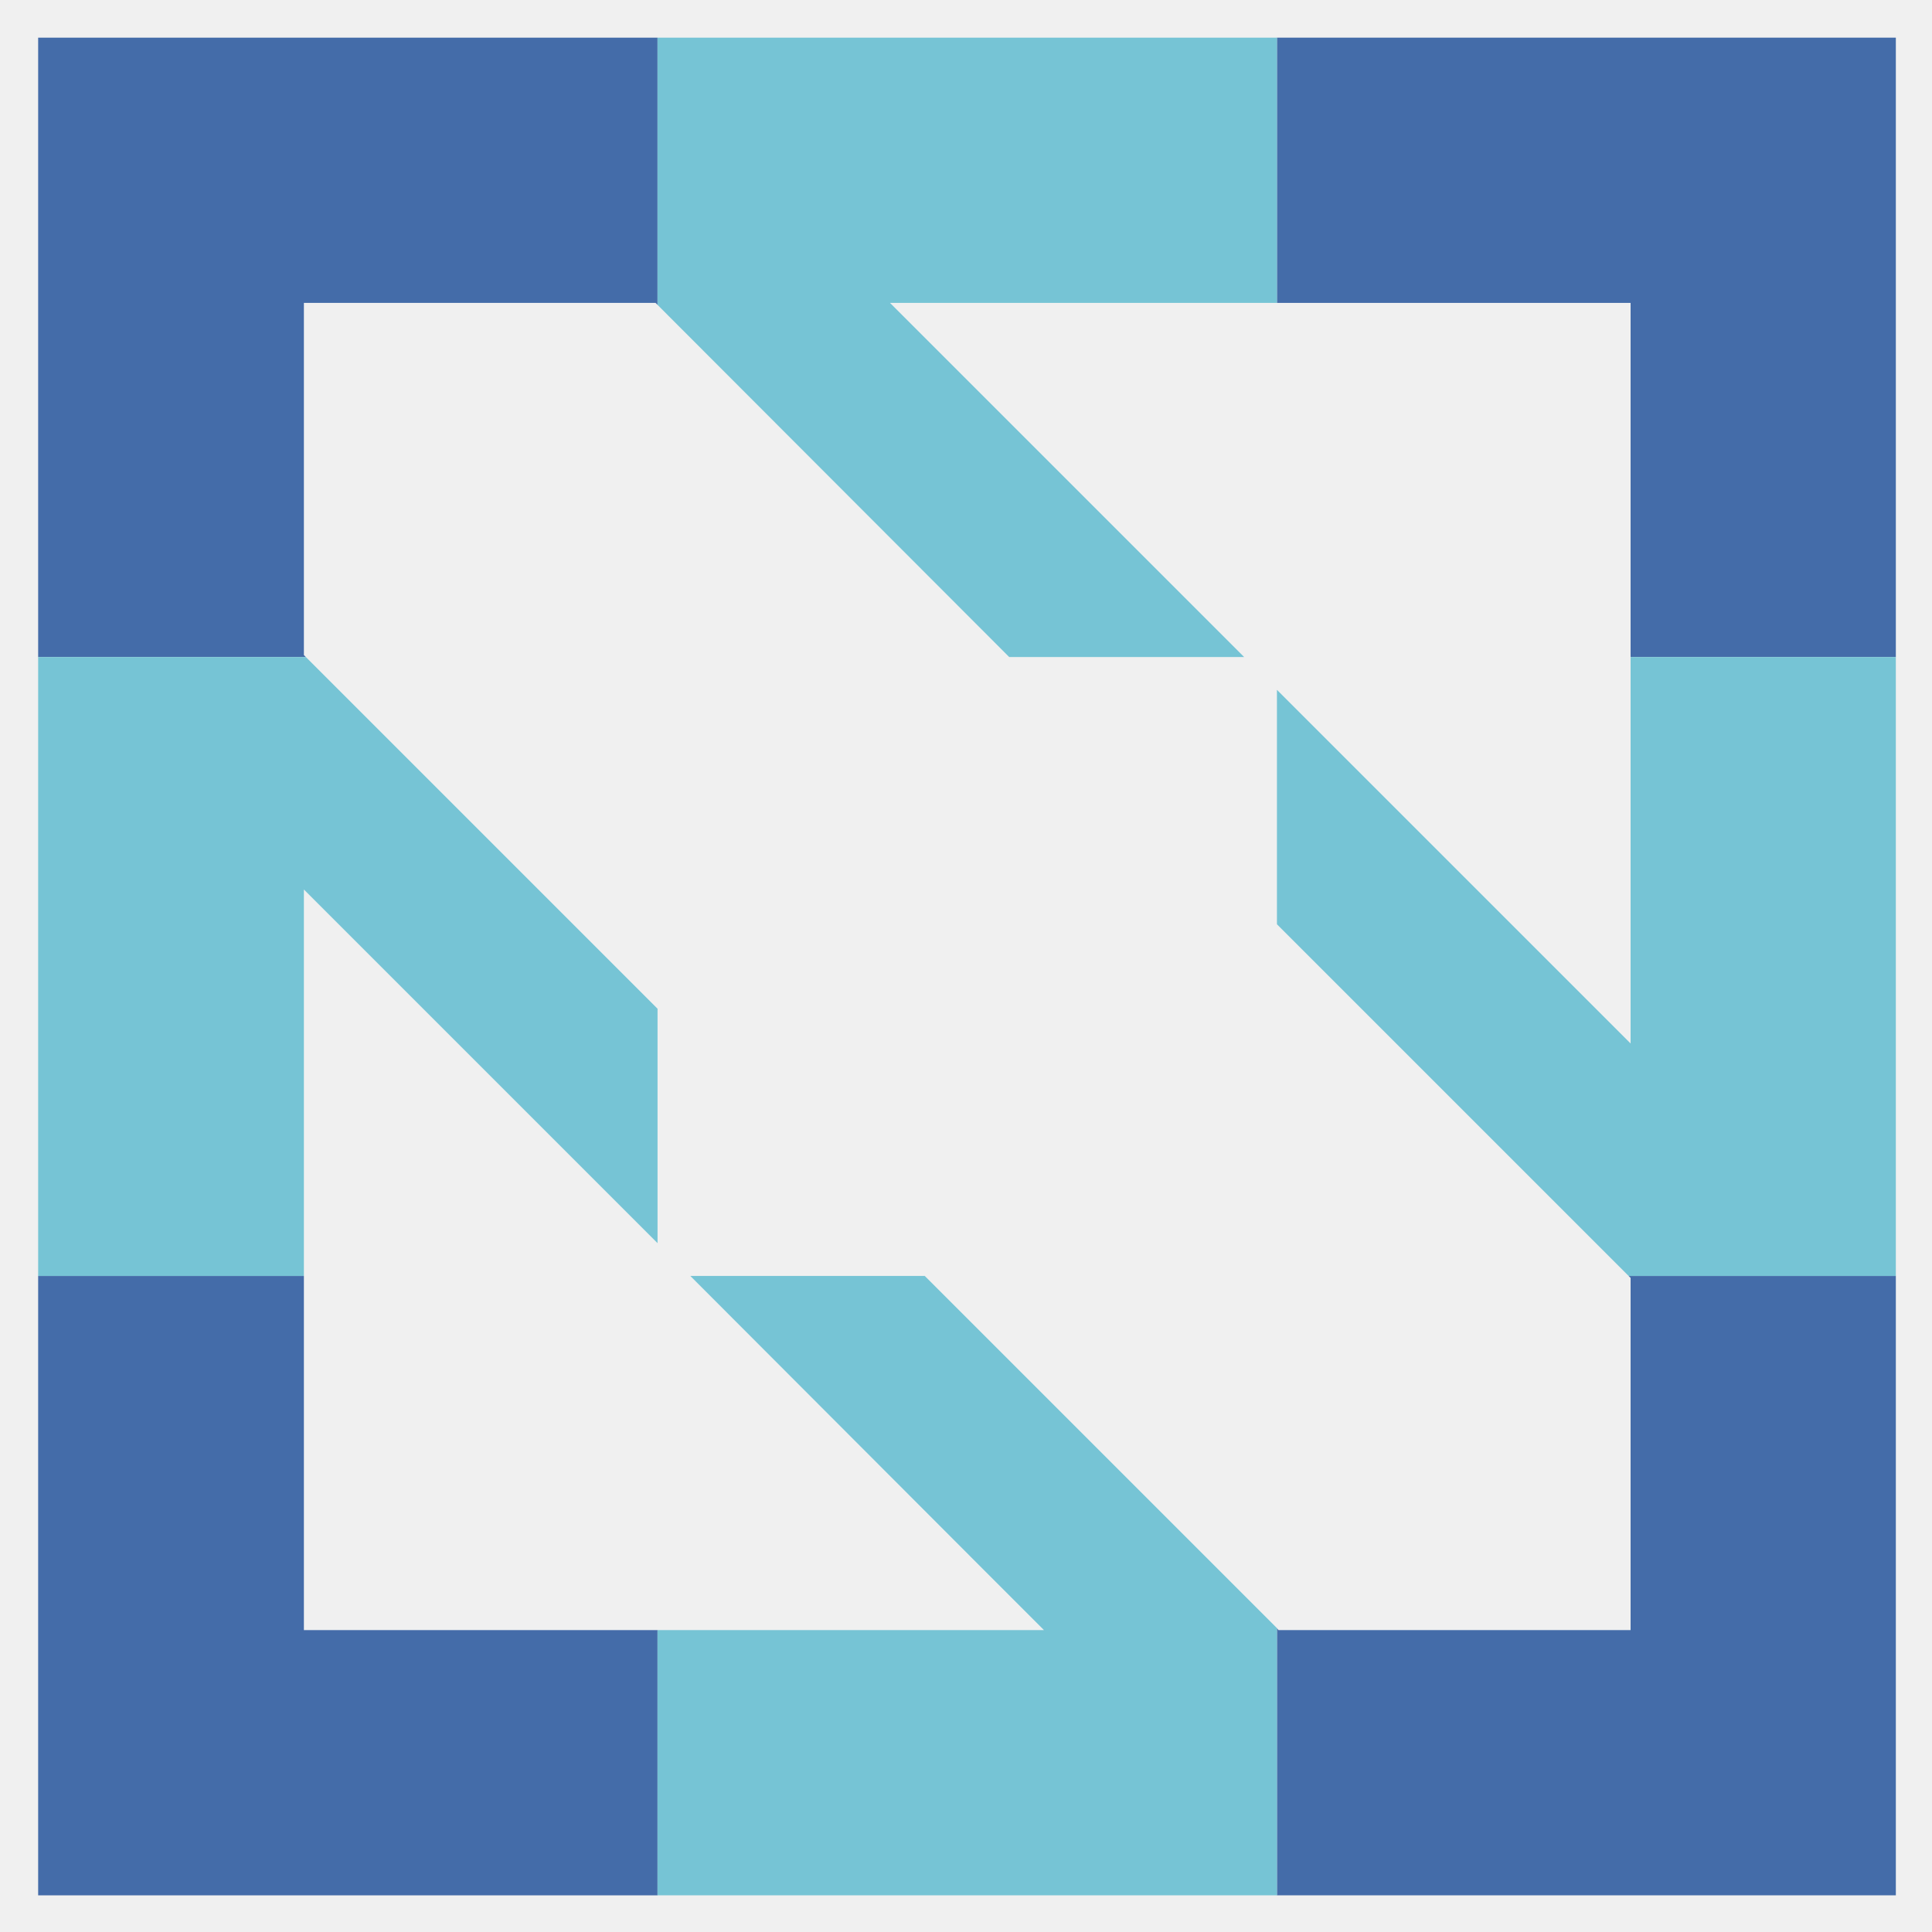
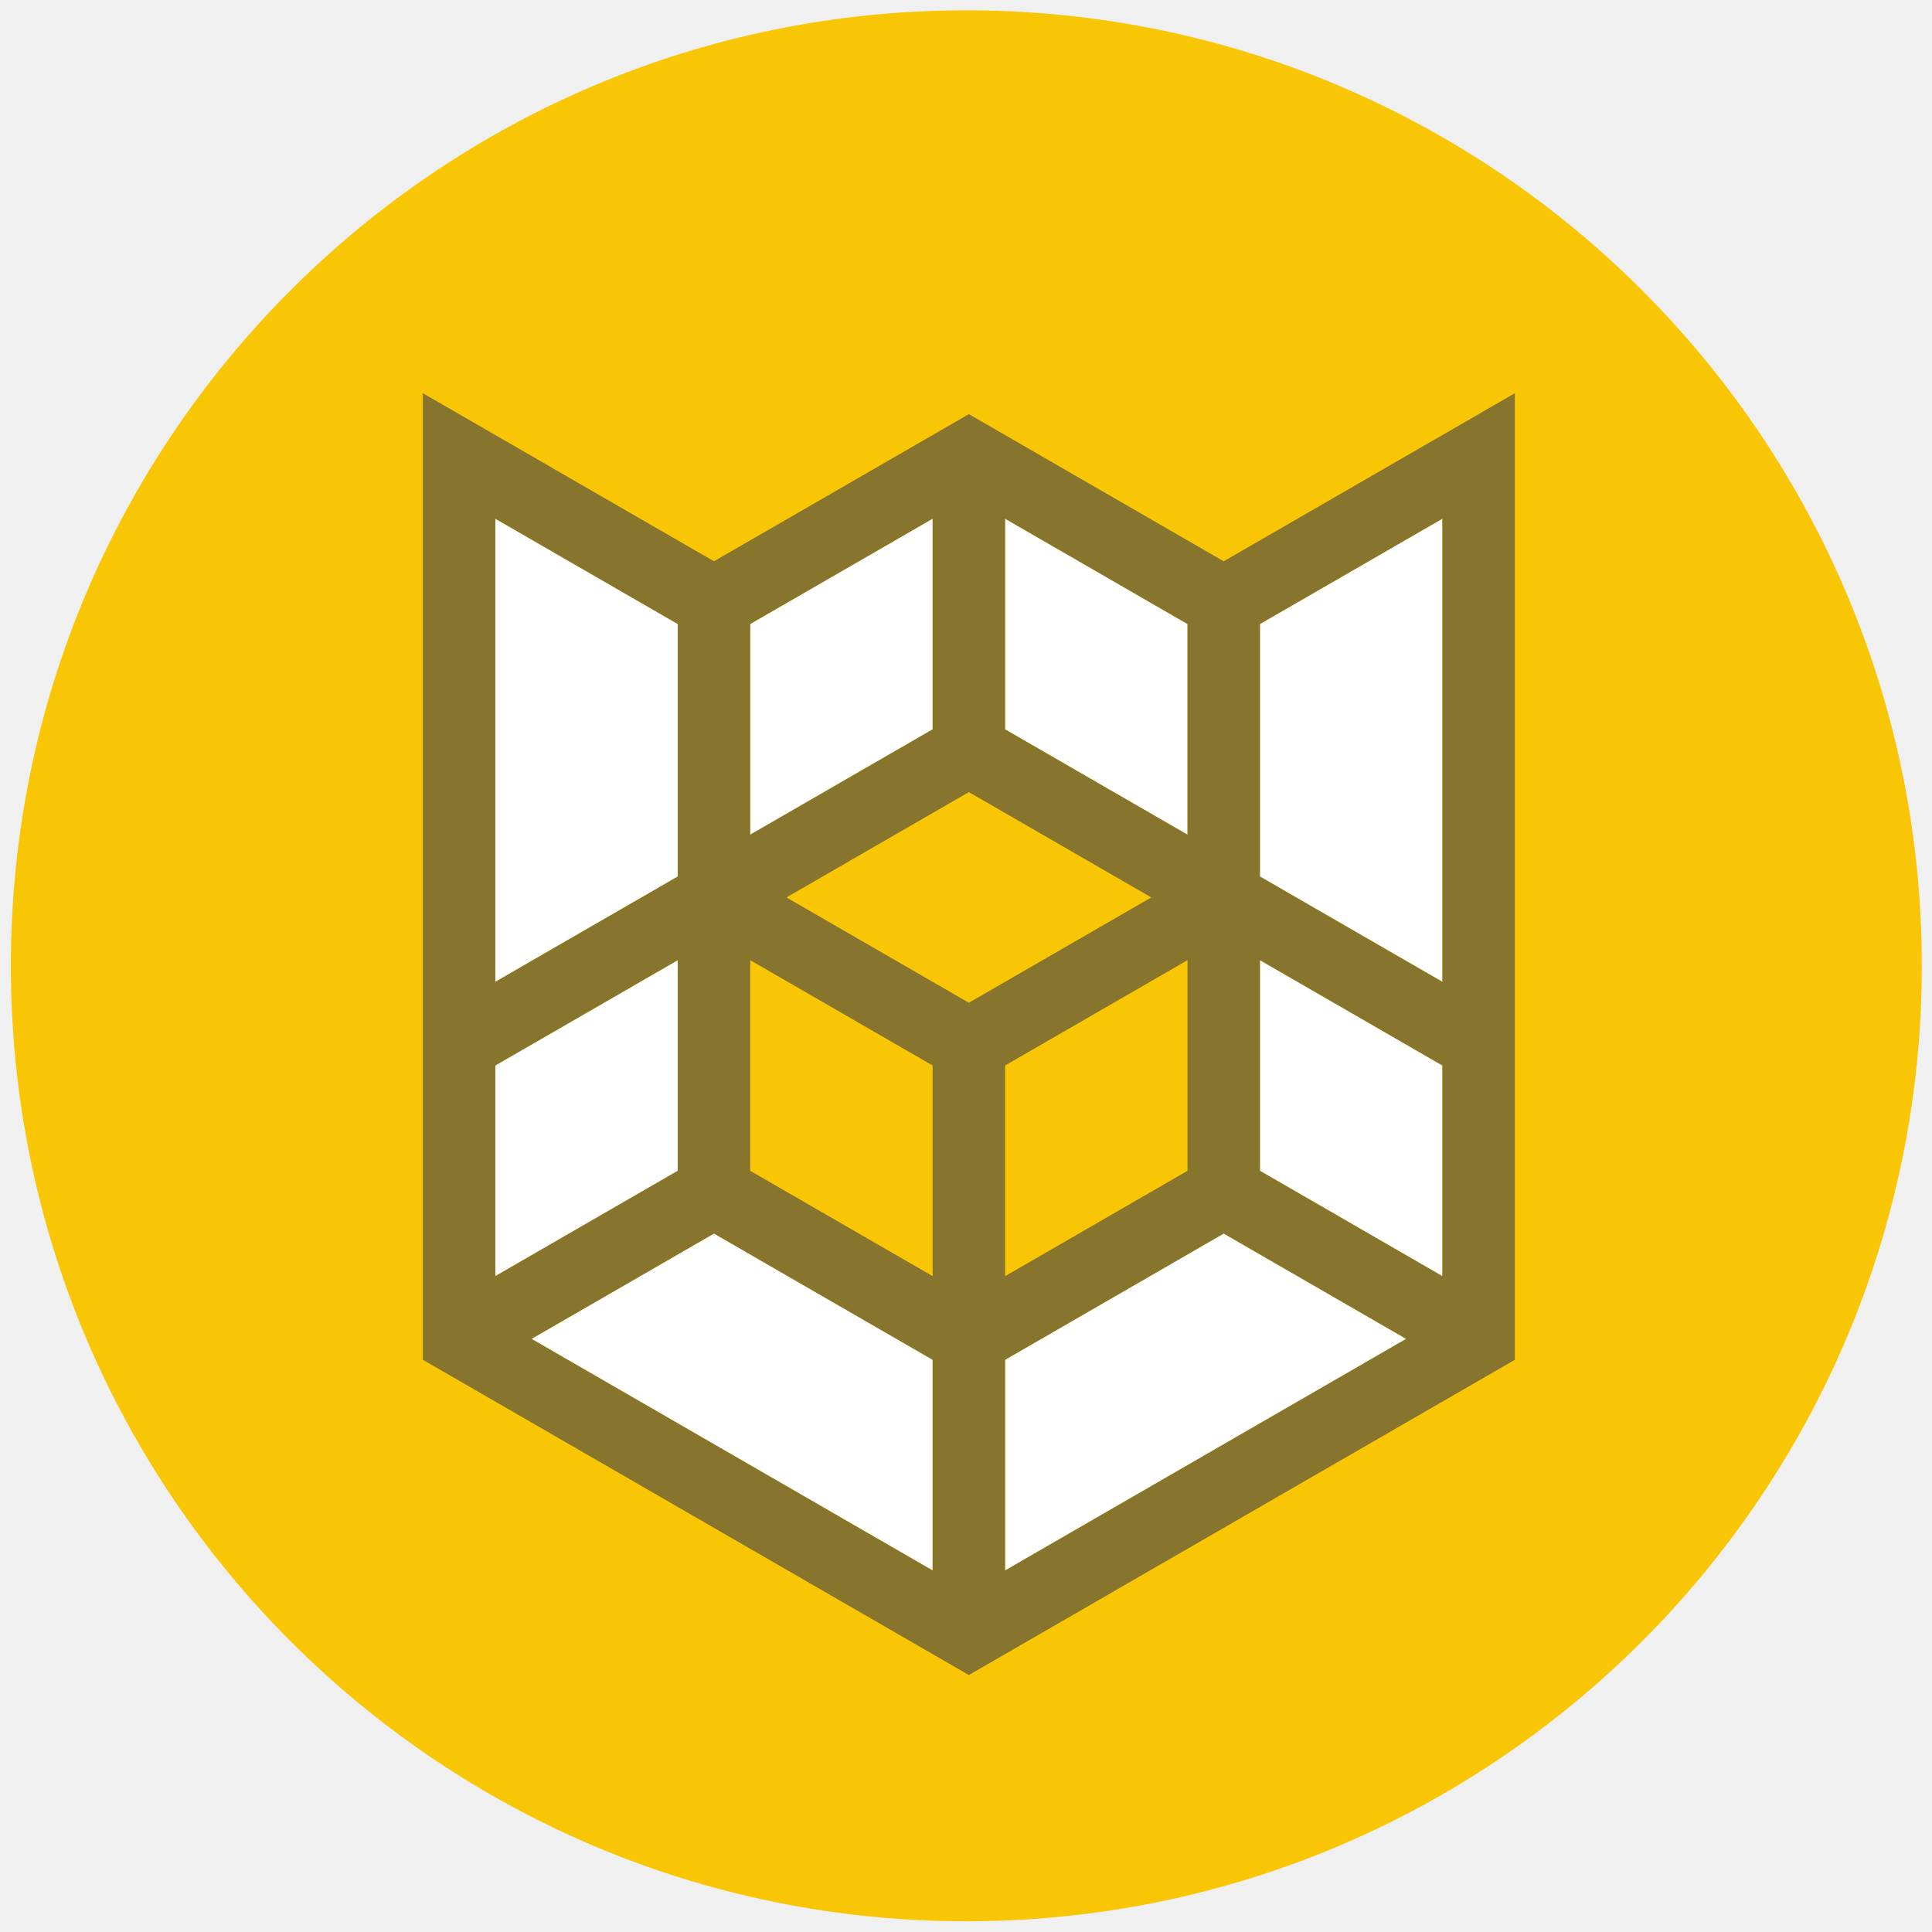
- <svg xmlns="http://www.w3.org/2000/svg" role="img" viewBox="5.52 5.02 388.96 388.96">
-   <style>svg {enable-background:new 0 0 400 400}</style>
-   <style>.st0{fill:#446ca9}.st1{fill:#76c4d5}</style>
-   <g id="XMLID_15_">
-     <g id="XMLID_78_">
-       <path id="XMLID_82_" d="M66.7 261.9H13.2v124.7h124.7v-53.4H66.7z" class="st0" />
-       <path id="XMLID_81_" d="M333.8 262.3v70.9h-70.9l-.3-.4v53.8h124.6V261.9h-53.8z" class="st0" />
-       <path id="XMLID_80_" d="M13.2 137.3h53.9l-.4-.4V66h70.8l.4.4V12.6H13.2z" class="st0" />
-       <path id="XMLID_79_" d="M262.6 12.6V66h71.2v71.3h53.4V12.6z" class="st0" />
-     </g>
-     <g id="XMLID_73_">
-       <path id="XMLID_77_" d="M256 137.3L184.7 66h77.9V12.6H137.9v53.8l70.8 70.9z" class="st1" />
-       <path id="XMLID_76_" d="M191.7 261.9h-47.2l59 59.1 12.2 12.2h-77.8v53.4h124.7v-53.8l-35.5-35.5z" class="st1" />
-       <path id="XMLID_75_" d="M333.8 137.3v77.8l-12.2-12.2-59-59v47.2l35.4 35.4 35.4 35.4h53.8V137.3z" class="st1" />
-       <path id="XMLID_74_" d="M137.9 208.1l-70.8-70.8H13.2v124.6h53.5v-77.8l71.2 71.2z" class="st1" />
-     </g>
-   </g>
+ <svg xmlns="http://www.w3.org/2000/svg" id="Layer_1" data-name="Layer 1" viewBox="0 0 360 360">
+   <defs>
+     <style>.cls-1{fill:#fff;}.cls-2{fill:#f9c606;}.cls-3{fill:#87752d;}</style>
+   </defs>
+   <circle class="cls-1" cx="179.053" cy="179.894" r="166.802" />
+   <path class="cls-2" d="M180.062,1.923A178.039,178.039,0,1,0,358.101,179.961,178.039,178.039,0,0,0,180.062,1.923ZM92.295,96.653l33.993,19.624v47.048L92.295,182.949Zm0,101.885,33.993-19.624v39.248L92.295,237.787Zm81.487,94.095L99.046,249.479l33.993-19.624,40.742,23.52Zm0-156.729-33.993,19.625v-39.254l33.993-19.625Zm13.501-39.253,33.989,19.624v39.253L187.282,135.906Zm0,195.981v-39.252l40.739-23.526,33.994,19.627Zm81.483-54.843-33.993-19.628v-39.249l33.993,19.625Zm0-54.841-33.993-19.625V116.277l33.993-19.624Z" />
+   <path class="cls-3" d="M228.022,104.587,180.532,77.168l-47.494,27.419L78.794,73.27V253.377l101.738,58.74L282.267,253.381V73.27ZM187.282,96.652l33.989,19.624v39.253L187.282,135.906Zm-47.494,19.624,33.993-19.625v39.253l-33.993,19.625ZM92.295,96.653l33.993,19.624v47.048L92.295,182.949Zm0,101.885,33.993-19.624v39.248L92.295,237.787Zm81.487,94.095L99.046,249.479l33.993-19.624,40.742,23.52Zm0-54.845L139.789,218.163V178.914l33.993,19.626Zm-27.242-70.566,33.993-19.624,33.993,19.625-33.993,19.623Zm74.732,11.695v39.246l-33.989,19.631V198.538Zm-33.989,113.716v-39.252l40.739-23.526,33.994,19.627Zm81.483-54.843-33.993-19.628v-39.249l33.993,19.625Zm0-54.841-33.993-19.625V116.277l33.993-19.624Z" />
</svg>
